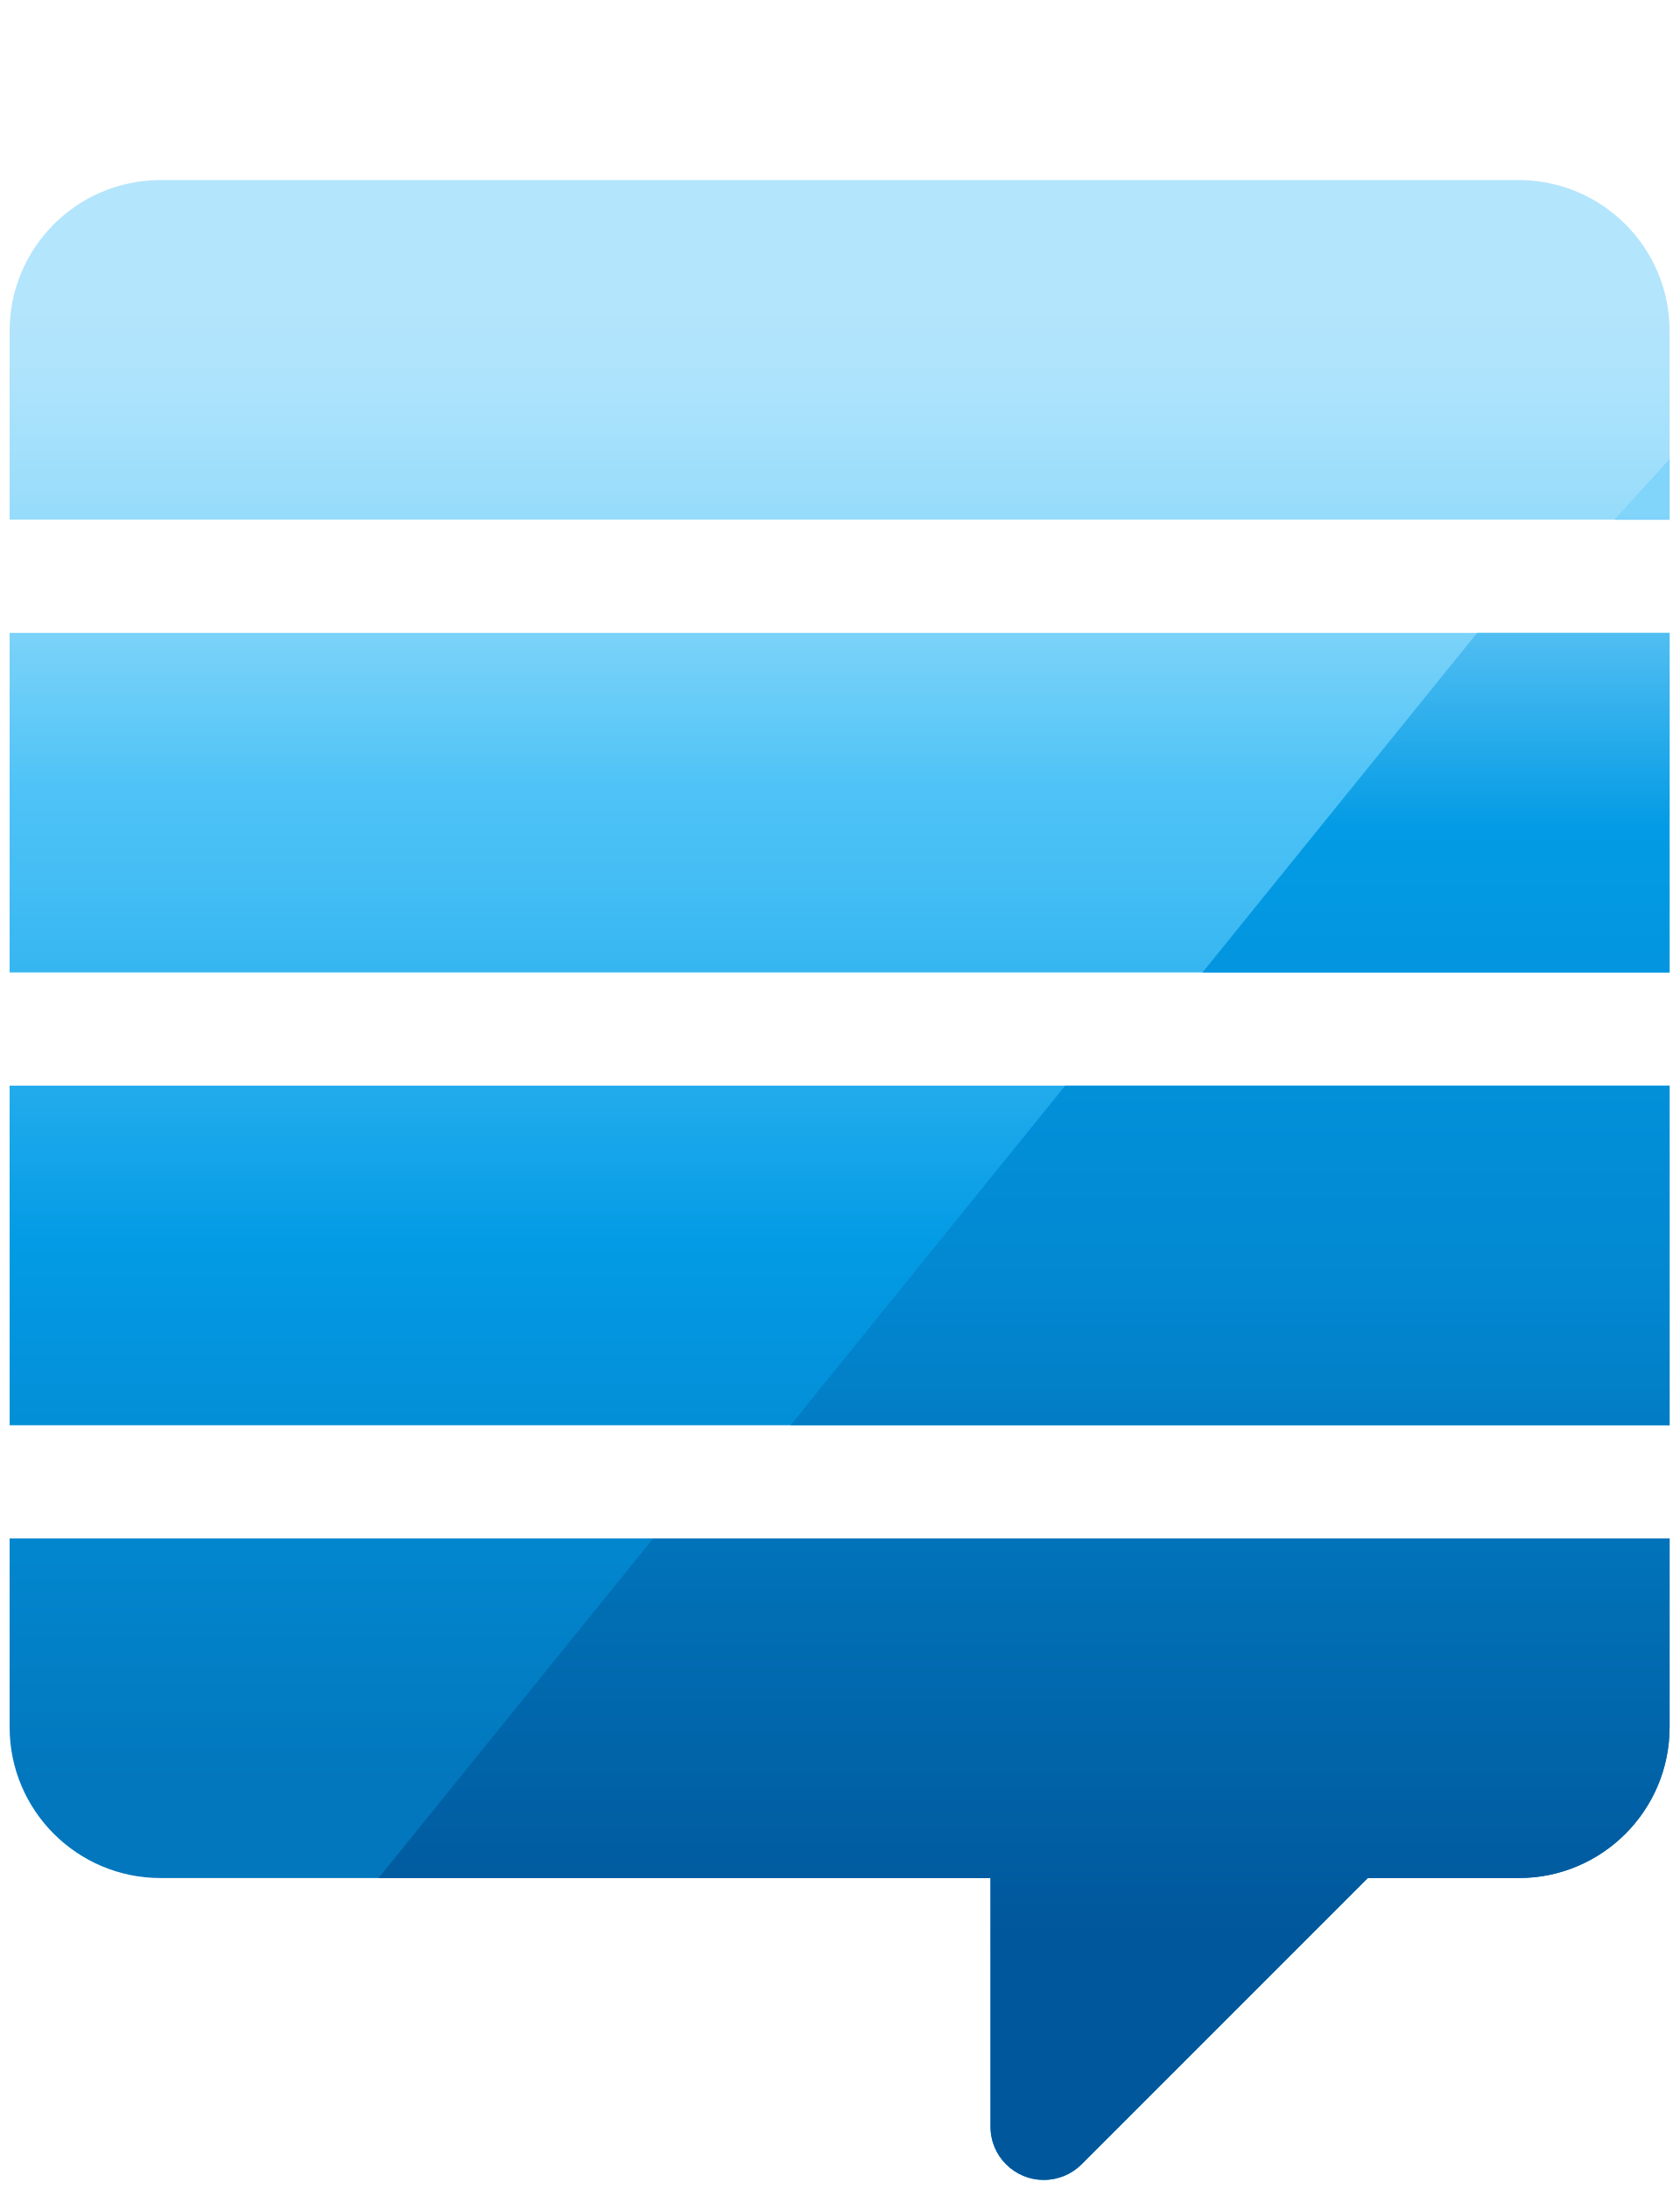
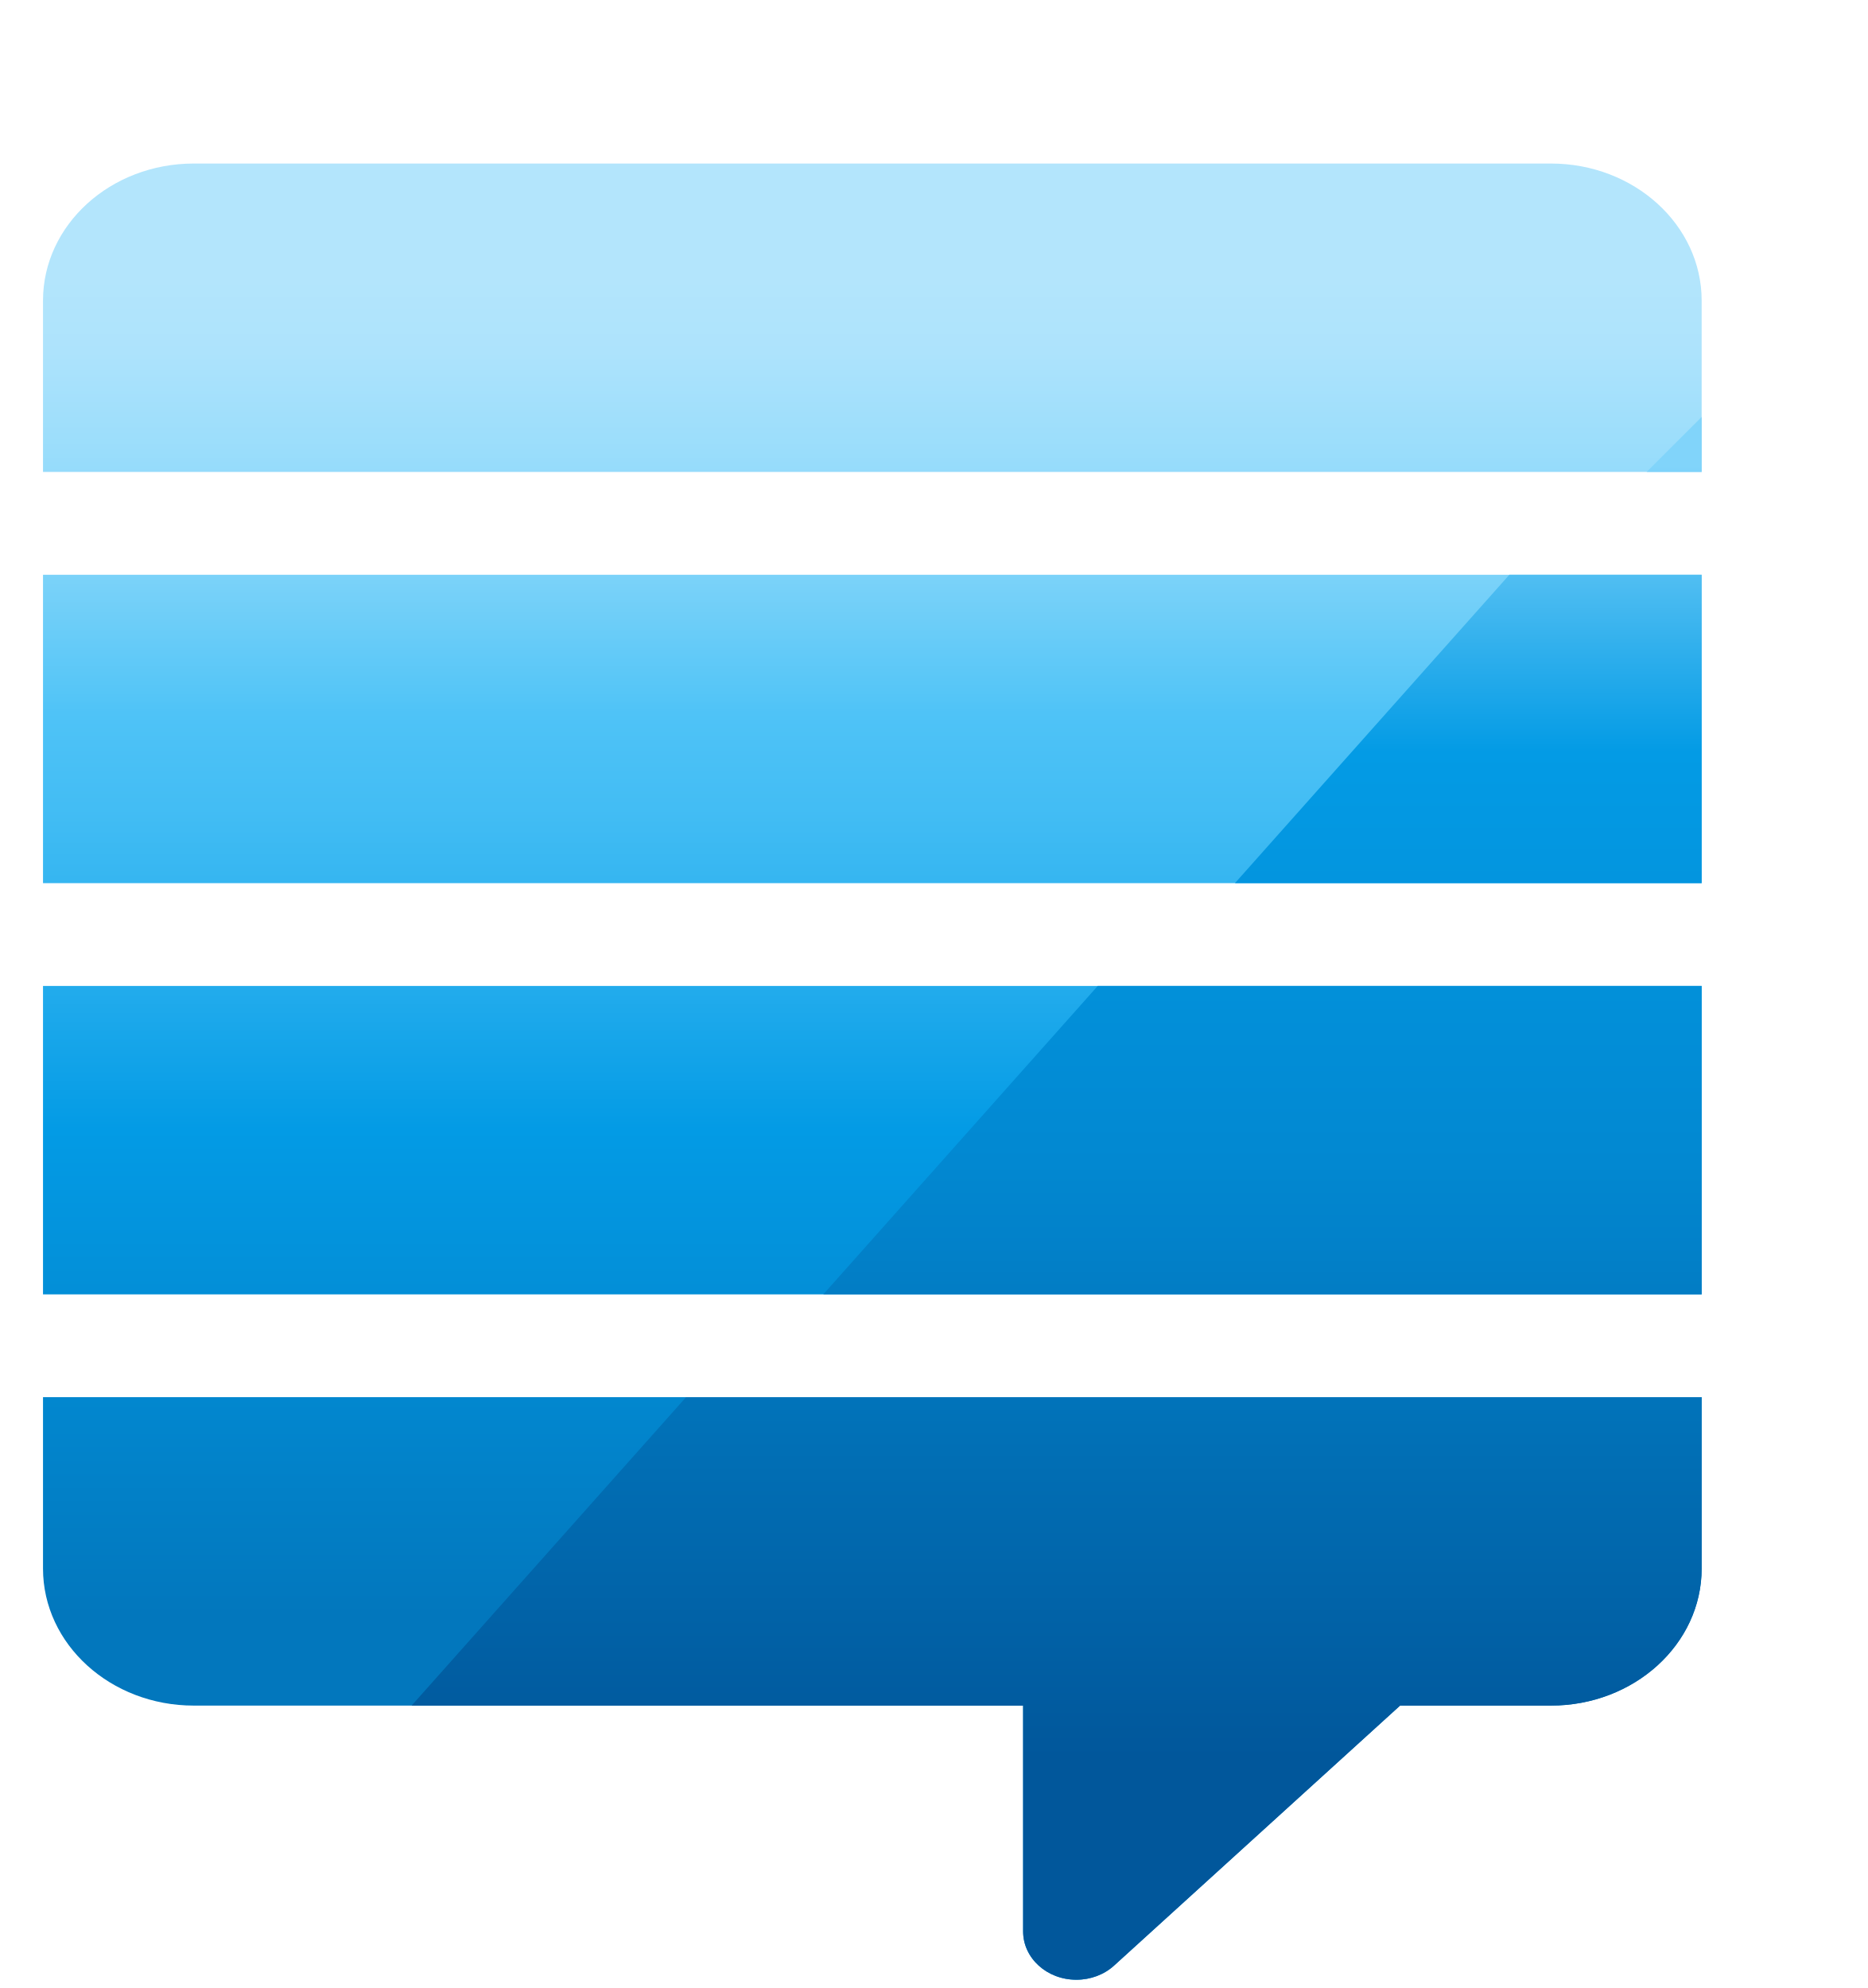
- <svg xmlns="http://www.w3.org/2000/svg" viewBox="9.745 2.228 44.509 58.013">
-   <g transform="matrix(1, 0, 0, 1, -8.881784197001252e-16, -1.7763568394002505e-15)">
+ <svg xmlns="http://www.w3.org/2000/svg" viewBox="9.745 2.228 54.509 58.013">
+   <g transform="matrix(1.1, 0, 0, 1 -8.881784197001252e-16, -1.7763568394002505e-15)">
    <linearGradient id="GRpVixdlwmrkz5DwvhaR5d" x1="32" x2="32" y1="51.109" y2="8.15" gradientUnits="userSpaceOnUse" spreadMethod="reflect">
      <stop offset="0.04" stop-color="#0277bd" />
      <stop offset="0.371" stop-color="#039be5" />
      <stop offset="0.476" stop-color="#25aded" />
      <stop offset="0.59" stop-color="#43bdf4" />
      <stop offset="0.654" stop-color="#4fc3f7" />
      <stop offset="0.663" stop-color="#54c5f7" />
      <stop offset="0.751" stop-color="#7dd3f9" />
      <stop offset="0.831" stop-color="#9addfb" />
      <stop offset="0.899" stop-color="#ade3fc" />
      <stop offset="0.948" stop-color="#b3e5fc" />
    </linearGradient>
    <path fill="url(#GRpVixdlwmrkz5DwvhaR5d)" d="M10,19h44v9H10V19z M54,31H10v9h44V31z M54,16v-5c0-2.209-1.791-4-4-4H14 c-2.209,0-4,1.791-4,4v5H54z M10,43v5c0,2.209,1.791,4,4,4h22v6.59c0,0.779,0.631,1.41,1.41,1.41h0.006 c0.374,0,0.733-0.149,0.997-0.413L46,52h4c2.209,0,4-1.791,4-4v-5H10z" />
    <linearGradient id="GRpVixdlwmrkz5DwvhaR5e" x1="36.889" x2="36.889" y1="60" y2="14.395" gradientUnits="userSpaceOnUse" spreadMethod="reflect">
      <stop offset="0.142" stop-color="#01579b" />
      <stop offset="0.339" stop-color="#016fb5" />
      <stop offset="0.522" stop-color="#0288d1" />
      <stop offset="0.786" stop-color="#039be5" />
      <stop offset="0.969" stop-color="#81d4fa" />
    </linearGradient>
    <path fill="url(#GRpVixdlwmrkz5DwvhaR5e)" d="M48.899,19H54v9H41.619L48.899,19z M54,31H37.979l-7.28,9H54V31z M54,16v-1.605L52.54,16H54z M27.058,43l-7.28,9H36v6.59c0,0.779,0.631,1.41,1.41,1.41h0.006c0.374,0,0.733-0.149,0.997-0.413L46,52h4c2.209,0,4-1.791,4-4v-5 H27.058z" />
  </g>
</svg>
